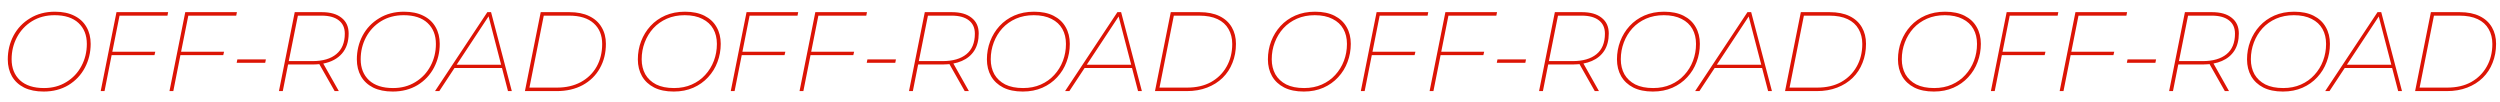
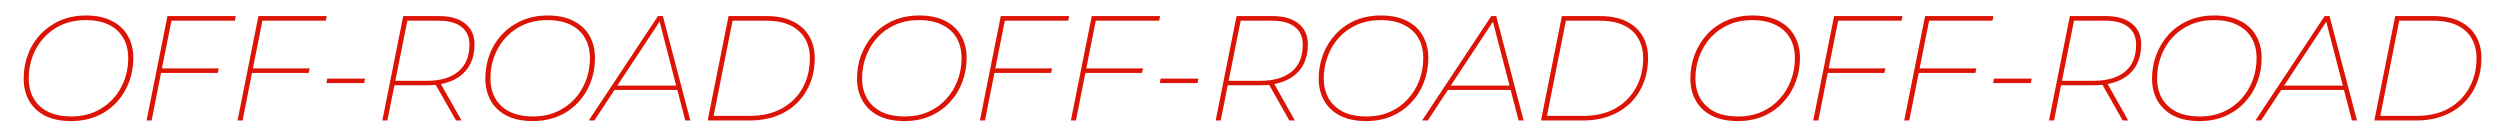
- <svg xmlns="http://www.w3.org/2000/svg" width="2964" height="120" viewBox="0 0 2964 120" fill="none">
-   <path d="M51.743 108.535C42.74 108.535 35.03 106.975 28.612 103.855C22.284 100.646 17.471 96.19 14.172 90.485C10.874 84.691 9.226 78.006 9.226 70.43C9.226 60.268 11.498 50.864 16.044 42.218C20.679 33.572 27.231 26.709 35.699 21.628C44.166 16.458 53.971 13.873 65.113 13.873C74.116 13.873 81.782 15.478 88.11 18.686C94.439 21.806 99.252 26.263 102.55 32.057C105.848 37.761 107.497 44.402 107.497 51.978C107.497 62.14 105.224 71.544 100.678 80.19C96.132 88.836 89.626 95.744 81.158 100.914C72.69 105.994 62.885 108.535 51.743 108.535ZM52.144 104.39C62.127 104.39 70.952 102.028 78.617 97.304C86.372 92.58 92.344 86.251 96.534 78.318C100.812 70.296 102.951 61.56 102.951 52.112C102.951 41.683 99.653 33.394 93.057 27.243C86.461 21.093 77.013 18.018 64.712 18.018C54.64 18.018 45.726 20.38 37.972 25.104C30.306 29.828 24.334 36.202 20.055 44.224C15.866 52.157 13.771 60.847 13.771 70.296C13.771 80.635 17.069 88.925 23.665 95.165C30.351 101.315 39.843 104.39 52.144 104.39ZM141.714 18.553L133.157 61.338H184.097L183.162 65.349H132.354L123.931 108H119.385L138.104 14.408H199.34L198.537 18.553H141.714ZM223.257 18.553L214.7 61.338H265.641L264.705 65.349H213.897L205.474 108H200.928L219.647 14.408H280.883L280.08 18.553H223.257ZM281.402 70.43H315.229L314.426 74.441H280.6L281.402 70.43ZM413.348 39.678C413.348 49.483 410.718 57.416 405.459 63.477C400.2 69.538 392.802 73.505 383.265 75.376L401.716 108H396.769L378.585 76.045C376 76.312 373.371 76.446 370.697 76.446H341.549L335.265 108H330.719L349.438 14.408H381.526C391.599 14.408 399.398 16.636 404.924 21.093C410.54 25.461 413.348 31.656 413.348 39.678ZM370.563 72.435C382.774 72.435 392.178 69.672 398.774 64.145C405.459 58.619 408.802 50.552 408.802 39.945C408.802 33.082 406.44 27.823 401.716 24.168C396.991 20.425 390.217 18.553 381.393 18.553H353.181L342.352 72.435H370.563ZM465.595 108.535C456.593 108.535 448.882 106.975 442.465 103.855C436.136 100.646 431.323 96.19 428.025 90.485C424.727 84.691 423.078 78.006 423.078 70.43C423.078 60.268 425.351 50.864 429.897 42.218C434.532 33.572 441.083 26.709 449.551 21.628C458.019 16.458 467.824 13.873 478.966 13.873C487.968 13.873 495.634 15.478 501.963 18.686C508.291 21.806 513.104 26.263 516.402 32.057C519.7 37.761 521.349 44.402 521.349 51.978C521.349 62.14 519.076 71.544 514.531 80.19C509.985 88.836 503.478 95.744 495.01 100.914C486.542 105.994 476.737 108.535 465.595 108.535ZM465.996 104.39C475.98 104.39 484.804 102.028 492.47 97.304C500.224 92.58 506.196 86.251 510.386 78.318C514.664 70.296 516.804 61.56 516.804 52.112C516.804 41.683 513.506 33.394 506.91 27.243C500.314 21.093 490.865 18.018 478.565 18.018C468.492 18.018 459.579 20.38 451.824 25.104C444.158 29.828 438.186 36.202 433.908 44.224C429.718 52.157 427.624 60.847 427.624 70.296C427.624 80.635 430.922 88.925 437.518 95.165C444.203 101.315 453.696 104.39 465.996 104.39ZM595.173 80.591H538.884L520.834 108H515.754L577.792 14.408H582.204L606.805 108H602.26L595.173 80.591ZM594.104 76.713L579.263 19.355L541.425 76.713H594.104ZM641.072 14.408H675.166C684.347 14.408 692.147 15.968 698.564 19.088C705.071 22.207 709.974 26.619 713.272 32.324C716.659 37.94 718.352 44.491 718.352 51.978C718.352 62.853 715.946 72.524 711.132 80.992C706.408 89.46 699.634 96.1 690.81 100.914C681.985 105.638 671.735 108 660.058 108H622.354L641.072 14.408ZM660.459 103.855C671.155 103.855 680.559 101.671 688.67 97.304C696.782 92.847 703.021 86.741 707.389 78.987C711.756 71.143 713.94 62.184 713.94 52.112C713.94 41.773 710.598 33.617 703.912 27.645C697.227 21.583 687.512 18.553 674.765 18.553H644.682L627.702 103.855H660.459Z" fill="#DC1405" />
-   <path d="M798.743 108.535C789.562 108.535 781.807 106.93 775.479 103.722C769.239 100.513 764.471 96.056 761.173 90.351C757.875 84.557 756.226 77.917 756.226 70.43C756.226 62.853 757.518 55.678 760.103 48.903C762.688 42.129 766.387 36.112 771.2 30.853C776.014 25.594 781.852 21.45 788.715 18.419C795.668 15.388 803.467 13.873 812.113 13.873C821.205 13.873 828.915 15.478 835.244 18.686C841.573 21.895 846.341 26.352 849.55 32.057C852.848 37.761 854.497 44.402 854.497 51.978C854.497 59.555 853.205 66.73 850.62 73.505C848.124 80.279 844.425 86.296 839.522 91.555C834.709 96.814 828.871 100.958 822.007 103.989C815.144 107.02 807.389 108.535 798.743 108.535ZM799.144 104.39C806.899 104.39 813.896 103.008 820.135 100.245C826.375 97.482 831.679 93.694 836.046 88.88C840.503 84.067 843.935 78.496 846.341 72.168C848.748 65.839 849.951 59.154 849.951 52.112C849.951 45.338 848.525 39.41 845.673 34.33C842.82 29.249 838.542 25.282 832.837 22.43C827.133 19.489 820.091 18.018 811.712 18.018C803.957 18.018 796.916 19.399 790.587 22.163C784.348 24.926 779 28.714 774.543 33.528C770.175 38.341 766.788 43.912 764.381 50.24C761.975 56.569 760.771 63.254 760.771 70.296C760.771 76.981 762.198 82.908 765.05 88.078C767.991 93.159 772.27 97.17 777.885 100.112C783.59 102.964 790.676 104.39 799.144 104.39ZM879.488 61.338H931.097L930.162 65.349H878.686L879.488 61.338ZM870.931 108H866.385L885.104 14.408H946.34L945.537 18.553H888.714L870.931 108ZM961.031 61.338H1012.64L1011.7 65.349H960.229L961.031 61.338ZM952.474 108H947.928L966.647 14.408H1027.88L1027.08 18.553H970.257L952.474 108ZM1027.6 74.441L1028.4 70.43H1062.23L1061.43 74.441H1027.6ZM1077.72 108L1096.44 14.408H1128.53C1138.6 14.408 1146.4 16.636 1151.92 21.093C1157.54 25.461 1160.35 31.656 1160.35 39.678C1160.35 47.7 1158.61 54.474 1155.13 60.001C1151.66 65.438 1146.71 69.538 1140.29 72.301C1133.96 75.064 1126.43 76.446 1117.7 76.446H1086.54L1088.95 74.441L1082.27 108H1077.72ZM1143.77 108L1124.52 74.04H1129.6L1148.72 108H1143.77ZM1088.95 74.441L1087.35 72.435H1117.56C1129.69 72.435 1139.09 69.716 1145.77 64.279C1152.46 58.842 1155.8 50.731 1155.8 39.945C1155.8 33.082 1153.44 27.823 1148.72 24.168C1143.99 20.425 1137.22 18.553 1128.39 18.553H1098.18L1100.58 16.413L1088.95 74.441ZM1212.6 108.535C1203.41 108.535 1195.66 106.93 1189.33 103.722C1183.09 100.513 1178.32 96.056 1175.02 90.351C1171.73 84.557 1170.08 77.917 1170.08 70.43C1170.08 62.853 1171.37 55.678 1173.96 48.903C1176.54 42.129 1180.24 36.112 1185.05 30.853C1189.87 25.594 1195.7 21.45 1202.57 18.419C1209.52 15.388 1217.32 13.873 1225.97 13.873C1235.06 13.873 1242.77 15.478 1249.1 18.686C1255.42 21.895 1260.19 26.352 1263.4 32.057C1266.7 37.761 1268.35 44.402 1268.35 51.978C1268.35 59.555 1267.06 66.73 1264.47 73.505C1261.98 80.279 1258.28 86.296 1253.37 91.555C1248.56 96.814 1242.72 100.958 1235.86 103.989C1229 107.02 1221.24 108.535 1212.6 108.535ZM1213 104.39C1220.75 104.39 1227.75 103.008 1233.99 100.245C1240.23 97.482 1245.53 93.694 1249.9 88.88C1254.36 84.067 1257.79 78.496 1260.19 72.168C1262.6 65.839 1263.8 59.154 1263.8 52.112C1263.8 45.338 1262.38 39.41 1259.53 34.33C1256.67 29.249 1252.39 25.282 1246.69 22.43C1240.98 19.489 1233.94 18.018 1225.56 18.018C1217.81 18.018 1210.77 19.399 1204.44 22.163C1198.2 24.926 1192.85 28.714 1188.4 33.528C1184.03 38.341 1180.64 43.912 1178.23 50.24C1175.83 56.569 1174.62 63.254 1174.62 70.296C1174.62 76.981 1176.05 82.908 1178.9 88.078C1181.84 93.159 1186.12 97.17 1191.74 100.112C1197.44 102.964 1204.53 104.39 1213 104.39ZM1262.75 108L1324.79 14.408H1329.2L1353.81 108H1349.26L1325.73 17.483H1327.6L1267.83 108H1262.75ZM1283.21 80.591L1285.75 76.713H1342.98L1343.91 80.591H1283.21ZM1369.35 108L1388.07 14.408H1422.17C1431.53 14.408 1439.41 15.968 1445.83 19.088C1452.25 22.207 1457.11 26.619 1460.41 32.324C1463.7 37.94 1465.35 44.491 1465.35 51.978C1465.35 60.09 1463.97 67.577 1461.21 74.441C1458.53 81.304 1454.66 87.231 1449.58 92.223C1444.49 97.215 1438.34 101.092 1431.12 103.855C1423.99 106.618 1415.97 108 1407.06 108H1369.35ZM1374.7 103.855H1407.46C1418.42 103.855 1427.87 101.671 1435.8 97.304C1443.74 92.847 1449.89 86.741 1454.25 78.987C1458.71 71.143 1460.94 62.184 1460.94 52.112C1460.94 45.427 1459.47 39.544 1456.53 34.463C1453.68 29.383 1449.35 25.461 1443.56 22.698C1437.76 19.934 1430.5 18.553 1421.77 18.553H1391.68L1374.7 103.855Z" fill="#DC1405" />
-   <path d="M1545.74 108.535C1536.56 108.535 1528.81 106.93 1522.48 103.722C1516.24 100.513 1511.47 96.056 1508.17 90.351C1504.87 84.557 1503.23 77.917 1503.23 70.43C1503.23 62.853 1504.52 55.678 1507.1 48.903C1509.69 42.129 1513.39 36.112 1518.2 30.853C1523.01 25.594 1528.85 21.45 1535.72 18.419C1542.67 15.388 1550.47 13.873 1559.11 13.873C1568.21 13.873 1575.92 15.478 1582.24 18.686C1588.57 21.895 1593.34 26.352 1596.55 32.057C1599.85 37.761 1601.5 44.402 1601.5 51.978C1601.5 59.555 1600.2 66.73 1597.62 73.505C1595.12 80.279 1591.42 86.296 1586.52 91.555C1581.71 96.814 1575.87 100.958 1569.01 103.989C1562.14 107.02 1554.39 108.535 1545.74 108.535ZM1546.14 104.39C1553.9 104.39 1560.9 103.008 1567.14 100.245C1573.37 97.482 1578.68 93.694 1583.05 88.88C1587.5 84.067 1590.93 78.496 1593.34 72.168C1595.75 65.839 1596.95 59.154 1596.95 52.112C1596.95 45.338 1595.53 39.41 1592.67 34.33C1589.82 29.249 1585.54 25.282 1579.84 22.43C1574.13 19.489 1567.09 18.018 1558.71 18.018C1550.96 18.018 1543.92 19.399 1537.59 22.163C1531.35 24.926 1526 28.714 1521.54 33.528C1517.18 38.341 1513.79 43.912 1511.38 50.24C1508.97 56.569 1507.77 63.254 1507.77 70.296C1507.77 76.981 1509.2 82.908 1512.05 88.078C1514.99 93.159 1519.27 97.17 1524.89 100.112C1530.59 102.964 1537.68 104.39 1546.14 104.39ZM1626.49 61.338H1678.1L1677.16 65.349H1625.69L1626.49 61.338ZM1617.93 108H1613.39L1632.1 14.408H1693.34L1692.54 18.553H1635.71L1617.93 108ZM1708.03 61.338H1759.64L1758.7 65.349H1707.23L1708.03 61.338ZM1699.47 108H1694.93L1713.65 14.408H1774.88L1774.08 18.553H1717.26L1699.47 108ZM1774.6 74.441L1775.4 70.43H1809.23L1808.43 74.441H1774.6ZM1824.72 108L1843.44 14.408H1875.53C1885.6 14.408 1893.4 16.636 1898.92 21.093C1904.54 25.461 1907.35 31.656 1907.35 39.678C1907.35 47.7 1905.61 54.474 1902.13 60.001C1898.66 65.438 1893.71 69.538 1887.29 72.301C1880.96 75.064 1873.43 76.446 1864.7 76.446H1833.54L1835.95 74.441L1829.27 108H1824.72ZM1890.77 108L1871.52 74.04H1876.6L1895.72 108H1890.77ZM1835.95 74.441L1834.35 72.435H1864.56C1876.69 72.435 1886.09 69.716 1892.77 64.279C1899.46 58.842 1902.8 50.731 1902.8 39.945C1902.8 33.082 1900.44 27.823 1895.72 24.168C1890.99 20.425 1884.22 18.553 1875.39 18.553H1845.18L1847.58 16.413L1835.95 74.441ZM1959.6 108.535C1950.41 108.535 1942.66 106.93 1936.33 103.722C1930.09 100.513 1925.32 96.056 1922.02 90.351C1918.73 84.557 1917.08 77.917 1917.08 70.43C1917.08 62.853 1918.37 55.678 1920.96 48.903C1923.54 42.129 1927.24 36.112 1932.05 30.853C1936.87 25.594 1942.7 21.45 1949.57 18.419C1956.52 15.388 1964.32 13.873 1972.97 13.873C1982.06 13.873 1989.77 15.478 1996.1 18.686C2002.42 21.895 2007.19 26.352 2010.4 32.057C2013.7 37.761 2015.35 44.402 2015.35 51.978C2015.35 59.555 2014.06 66.73 2011.47 73.505C2008.98 80.279 2005.28 86.296 2000.37 91.555C1995.56 96.814 1989.72 100.958 1982.86 103.989C1976 107.02 1968.24 108.535 1959.6 108.535ZM1960 104.39C1967.75 104.39 1974.75 103.008 1980.99 100.245C1987.23 97.482 1992.53 93.694 1996.9 88.88C2001.36 84.067 2004.79 78.496 2007.19 72.168C2009.6 65.839 2010.8 59.154 2010.8 52.112C2010.8 45.338 2009.38 39.41 2006.53 34.33C2003.67 29.249 1999.39 25.282 1993.69 22.43C1987.98 19.489 1980.94 18.018 1972.56 18.018C1964.81 18.018 1957.77 19.399 1951.44 22.163C1945.2 24.926 1939.85 28.714 1935.4 33.528C1931.03 38.341 1927.64 43.912 1925.23 50.24C1922.83 56.569 1921.62 63.254 1921.62 70.296C1921.62 76.981 1923.05 82.908 1925.9 88.078C1928.84 93.159 1933.12 97.17 1938.74 100.112C1944.44 102.964 1951.53 104.39 1960 104.39ZM2009.75 108L2071.79 14.408H2076.2L2100.81 108H2096.26L2072.73 17.483H2074.6L2014.83 108H2009.75ZM2030.21 80.591L2032.75 76.713H2089.98L2090.91 80.591H2030.21ZM2116.35 108L2135.07 14.408H2169.17C2178.53 14.408 2186.41 15.968 2192.83 19.088C2199.25 22.207 2204.11 26.619 2207.41 32.324C2210.7 37.94 2212.35 44.491 2212.35 51.978C2212.35 60.09 2210.97 67.577 2208.21 74.441C2205.53 81.304 2201.66 87.231 2196.58 92.223C2191.49 97.215 2185.34 101.092 2178.12 103.855C2170.99 106.618 2162.97 108 2154.06 108H2116.35ZM2121.7 103.855H2154.46C2165.42 103.855 2174.87 101.671 2182.8 97.304C2190.74 92.847 2196.89 86.741 2201.25 78.987C2205.71 71.143 2207.94 62.184 2207.94 52.112C2207.94 45.427 2206.47 39.544 2203.53 34.463C2200.68 29.383 2196.35 25.461 2190.56 22.698C2184.76 19.934 2177.5 18.553 2168.77 18.553H2138.68L2121.7 103.855Z" fill="#DC1405" />
-   <path d="M2292.74 108.535C2283.56 108.535 2275.81 106.93 2269.48 103.722C2263.24 100.513 2258.47 96.056 2255.17 90.351C2251.87 84.557 2250.23 77.917 2250.23 70.43C2250.23 62.853 2251.52 55.678 2254.1 48.903C2256.69 42.129 2260.39 36.112 2265.2 30.853C2270.01 25.594 2275.85 21.45 2282.72 18.419C2289.67 15.388 2297.47 13.873 2306.11 13.873C2315.21 13.873 2322.92 15.478 2329.24 18.686C2335.57 21.895 2340.34 26.352 2343.55 32.057C2346.85 37.761 2348.5 44.402 2348.5 51.978C2348.5 59.555 2347.2 66.73 2344.62 73.505C2342.12 80.279 2338.42 86.296 2333.52 91.555C2328.71 96.814 2322.87 100.958 2316.01 103.989C2309.14 107.02 2301.39 108.535 2292.74 108.535ZM2293.14 104.39C2300.9 104.39 2307.9 103.008 2314.14 100.245C2320.37 97.482 2325.68 93.694 2330.05 88.88C2334.5 84.067 2337.93 78.496 2340.34 72.168C2342.75 65.839 2343.95 59.154 2343.95 52.112C2343.95 45.338 2342.53 39.41 2339.67 34.33C2336.82 29.249 2332.54 25.282 2326.84 22.43C2321.13 19.489 2314.09 18.018 2305.71 18.018C2297.96 18.018 2290.92 19.399 2284.59 22.163C2278.35 24.926 2273 28.714 2268.54 33.528C2264.18 38.341 2260.79 43.912 2258.38 50.24C2255.97 56.569 2254.77 63.254 2254.77 70.296C2254.77 76.981 2256.2 82.908 2259.05 88.078C2261.99 93.159 2266.27 97.17 2271.89 100.112C2277.59 102.964 2284.68 104.39 2293.14 104.39ZM2373.49 61.338H2425.1L2424.16 65.349H2372.69L2373.49 61.338ZM2364.93 108H2360.39L2379.1 14.408H2440.34L2439.54 18.553H2382.71L2364.93 108ZM2455.03 61.338H2506.64L2505.7 65.349H2454.23L2455.03 61.338ZM2446.47 108H2441.93L2460.65 14.408H2521.88L2521.08 18.553H2464.26L2446.47 108ZM2521.6 74.441L2522.4 70.43H2556.23L2555.43 74.441H2521.6ZM2571.72 108L2590.44 14.408H2622.53C2632.6 14.408 2640.4 16.636 2645.92 21.093C2651.54 25.461 2654.35 31.656 2654.35 39.678C2654.35 47.7 2652.61 54.474 2649.13 60.001C2645.66 65.438 2640.71 69.538 2634.29 72.301C2627.96 75.064 2620.43 76.446 2611.7 76.446H2580.54L2582.95 74.441L2576.27 108H2571.72ZM2637.77 108L2618.52 74.04H2623.6L2642.72 108H2637.77ZM2582.95 74.441L2581.35 72.435H2611.56C2623.69 72.435 2633.09 69.716 2639.77 64.279C2646.46 58.842 2649.8 50.731 2649.8 39.945C2649.8 33.082 2647.44 27.823 2642.72 24.168C2637.99 20.425 2631.22 18.553 2622.39 18.553H2592.18L2594.58 16.413L2582.95 74.441ZM2706.6 108.535C2697.41 108.535 2689.66 106.93 2683.33 103.722C2677.09 100.513 2672.32 96.056 2669.02 90.351C2665.73 84.557 2664.08 77.917 2664.08 70.43C2664.08 62.853 2665.37 55.678 2667.96 48.903C2670.54 42.129 2674.24 36.112 2679.05 30.853C2683.87 25.594 2689.7 21.45 2696.57 18.419C2703.52 15.388 2711.32 13.873 2719.97 13.873C2729.06 13.873 2736.77 15.478 2743.1 18.686C2749.42 21.895 2754.19 26.352 2757.4 32.057C2760.7 37.761 2762.35 44.402 2762.35 51.978C2762.35 59.555 2761.06 66.73 2758.47 73.505C2755.98 80.279 2752.28 86.296 2747.37 91.555C2742.56 96.814 2736.72 100.958 2729.86 103.989C2723 107.02 2715.24 108.535 2706.6 108.535ZM2707 104.39C2714.75 104.39 2721.75 103.008 2727.99 100.245C2734.23 97.482 2739.53 93.694 2743.9 88.88C2748.36 84.067 2751.79 78.496 2754.19 72.168C2756.6 65.839 2757.8 59.154 2757.8 52.112C2757.8 45.338 2756.38 39.41 2753.53 34.33C2750.67 29.249 2746.39 25.282 2740.69 22.43C2734.98 19.489 2727.94 18.018 2719.56 18.018C2711.81 18.018 2704.77 19.399 2698.44 22.163C2692.2 24.926 2686.85 28.714 2682.4 33.528C2678.03 38.341 2674.64 43.912 2672.23 50.24C2669.83 56.569 2668.62 63.254 2668.62 70.296C2668.62 76.981 2670.05 82.908 2672.9 88.078C2675.84 93.159 2680.12 97.17 2685.74 100.112C2691.44 102.964 2698.53 104.39 2707 104.39ZM2756.75 108L2818.79 14.408H2823.2L2847.81 108H2843.26L2819.73 17.483H2821.6L2761.83 108H2756.75ZM2777.21 80.591L2779.75 76.713H2836.98L2837.91 80.591H2777.21ZM2863.35 108L2882.07 14.408H2916.17C2925.53 14.408 2933.41 15.968 2939.83 19.088C2946.25 22.207 2951.11 26.619 2954.41 32.324C2957.7 37.94 2959.35 44.491 2959.35 51.978C2959.35 60.09 2957.97 67.577 2955.21 74.441C2952.53 81.304 2948.66 87.231 2943.58 92.223C2938.49 97.215 2932.34 101.092 2925.12 103.855C2917.99 106.618 2909.97 108 2901.06 108H2863.35ZM2868.7 103.855H2901.46C2912.42 103.855 2921.87 101.671 2929.8 97.304C2937.74 92.847 2943.89 86.741 2948.25 78.987C2952.71 71.143 2954.94 62.184 2954.94 52.112C2954.94 45.427 2953.47 39.544 2950.53 34.463C2947.68 29.383 2943.35 25.461 2937.56 22.698C2931.76 19.934 2924.5 18.553 2915.77 18.553H2885.68L2868.7 103.855Z" fill="#DC1405" />
+ <svg xmlns="http://www.w3.org/2000/svg" width="2241" height="120" viewBox="0 0 2241 120" fill="none">
+   <path d="M63.743 108.535C54.74 108.535 47.03 106.975 40.612 103.855C34.284 100.646 29.471 96.19 26.172 90.485C22.875 84.691 21.226 78.006 21.226 70.43C21.226 60.268 23.498 50.864 28.044 42.218C32.679 33.572 39.231 26.709 47.699 21.628C56.166 16.458 65.971 13.873 77.113 13.873C86.116 13.873 93.782 15.478 100.11 18.686C106.439 21.806 111.252 26.263 114.55 32.057C117.848 37.761 119.497 44.402 119.497 51.978C119.497 62.14 117.224 71.544 112.678 80.19C108.132 88.836 101.626 95.744 93.158 100.914C84.69 105.994 74.885 108.535 63.743 108.535ZM64.144 104.39C74.127 104.39 82.952 102.028 90.617 97.304C98.372 92.58 104.344 86.251 108.534 78.318C112.812 70.296 114.951 61.56 114.951 52.112C114.951 41.683 111.653 33.394 105.057 27.243C98.461 21.093 89.013 18.018 76.712 18.018C66.64 18.018 57.726 20.38 49.972 25.104C42.306 29.828 36.334 36.202 32.055 44.224C27.866 52.157 25.771 60.847 25.771 70.296C25.771 80.635 29.069 88.925 35.665 95.165C42.351 101.315 51.843 104.39 64.144 104.39ZM153.714 18.553L145.157 61.338H196.097L195.162 65.349H144.354L135.931 108H131.385L150.104 14.408H211.34L210.537 18.553H153.714ZM235.257 18.553L226.7 61.338H277.641L276.705 65.349H225.897L217.474 108H212.928L231.647 14.408H292.883L292.08 18.553H235.257ZM293.402 70.43H327.229L326.426 74.441H292.6L293.402 70.43ZM425.348 39.678C425.348 49.483 422.718 57.416 417.459 63.477C412.2 69.538 404.802 73.505 395.265 75.376L413.716 108H408.769L390.585 76.045C388 76.312 385.371 76.446 382.697 76.446H353.549L347.265 108H342.719L361.438 14.408H393.526C403.599 14.408 411.398 16.636 416.924 21.093C422.54 25.461 425.348 31.656 425.348 39.678ZM382.563 72.435C394.774 72.435 404.178 69.672 410.774 64.145C417.459 58.619 420.802 50.552 420.802 39.945C420.802 33.082 418.44 27.823 413.716 24.168C408.991 20.425 402.217 18.553 393.393 18.553H365.181L354.352 72.435H382.563ZM477.595 108.535C468.593 108.535 460.882 106.975 454.465 103.855C448.136 100.646 443.323 96.19 440.025 90.485C436.727 84.691 435.078 78.006 435.078 70.43C435.078 60.268 437.351 50.864 441.897 42.218C446.532 33.572 453.083 26.709 461.551 21.628C470.019 16.458 479.824 13.873 490.966 13.873C499.968 13.873 507.634 15.478 513.963 18.686C520.291 21.806 525.104 26.263 528.402 32.057C531.7 37.761 533.349 44.402 533.349 51.978C533.349 62.14 531.076 71.544 526.531 80.19C521.985 88.836 515.478 95.744 507.01 100.914C498.542 105.994 488.737 108.535 477.595 108.535ZM477.996 104.39C487.98 104.39 496.804 102.028 504.47 97.304C512.224 92.58 518.196 86.251 522.386 78.318C526.664 70.296 528.804 61.56 528.804 52.112C528.804 41.683 525.506 33.394 518.91 27.243C512.314 21.093 502.865 18.018 490.565 18.018C480.492 18.018 471.579 20.38 463.824 25.104C456.158 29.828 450.186 36.202 445.908 44.224C441.718 52.157 439.624 60.847 439.624 70.296C439.624 80.635 442.922 88.925 449.518 95.165C456.203 101.315 465.696 104.39 477.996 104.39ZM607.173 80.591H550.884L532.834 108H527.754L589.792 14.408H594.204L618.805 108H614.26L607.173 80.591ZM606.104 76.713L591.263 19.355L553.425 76.713H606.104ZM653.072 14.408H687.166C696.347 14.408 704.147 15.968 710.564 19.088C717.071 22.207 721.974 26.619 725.272 32.324C728.659 37.94 730.352 44.491 730.352 51.978C730.352 62.853 727.946 72.524 723.132 80.992C718.408 89.46 711.634 96.1 702.81 100.914C693.985 105.638 683.735 108 672.058 108H634.354L653.072 14.408ZM672.459 103.855C683.155 103.855 692.559 101.671 700.67 97.304C708.782 92.847 715.021 86.741 719.389 78.987C723.756 71.143 725.94 62.184 725.94 52.112C725.94 41.773 722.598 33.617 715.912 27.645C709.227 21.583 699.512 18.553 686.765 18.553H656.682L639.702 103.855H672.459Z" fill="#DC1405" />
+   <path d="M810.743 108.535C801.562 108.535 793.807 106.93 787.479 103.722C781.239 100.513 776.471 96.056 773.173 90.351C769.875 84.557 768.226 77.917 768.226 70.43C768.226 62.853 769.518 55.678 772.103 48.903C774.688 42.129 778.387 36.112 783.2 30.853C788.014 25.594 793.852 21.45 800.715 18.419C807.668 15.388 815.467 13.873 824.113 13.873C833.205 13.873 840.915 15.478 847.244 18.686C853.573 21.895 858.341 26.352 861.55 32.057C864.848 37.761 866.497 44.402 866.497 51.978C866.497 59.555 865.205 66.73 862.62 73.505C860.124 80.279 856.425 86.296 851.522 91.555C846.709 96.814 840.871 100.958 834.007 103.989C827.144 107.02 819.389 108.535 810.743 108.535ZM811.144 104.39C818.899 104.39 825.896 103.008 832.135 100.245C838.375 97.482 843.679 93.694 848.046 88.88C852.503 84.067 855.935 78.496 858.341 72.168C860.748 65.839 861.951 59.154 861.951 52.112C861.951 45.338 860.525 39.41 857.673 34.33C854.82 29.249 850.542 25.282 844.837 22.43C839.133 19.489 832.091 18.018 823.712 18.018C815.957 18.018 808.916 19.399 802.587 22.163C796.348 24.926 791 28.714 786.543 33.528C782.175 38.341 778.788 43.912 776.381 50.24C773.975 56.569 772.771 63.254 772.771 70.296C772.771 76.981 774.198 82.908 777.05 88.078C779.991 93.159 784.27 97.17 789.885 100.112C795.59 102.964 802.676 104.39 811.144 104.39ZM891.488 61.338H943.097L942.162 65.349H890.686L891.488 61.338ZM882.931 108H878.385L897.104 14.408H958.34L957.537 18.553H900.714L882.931 108ZM973.031 61.338H1024.64L1023.7 65.349H972.229L973.031 61.338ZM964.474 108H959.928L978.647 14.408H1039.88L1039.08 18.553H982.257L964.474 108ZM1039.6 74.441L1040.4 70.43H1074.23L1073.43 74.441H1039.6ZM1089.72 108L1108.44 14.408H1140.53C1150.6 14.408 1158.4 16.636 1163.92 21.093C1169.54 25.461 1172.35 31.656 1172.35 39.678C1172.35 47.7 1170.61 54.474 1167.13 60.001C1163.66 65.438 1158.71 69.538 1152.29 72.301C1145.96 75.064 1138.43 76.446 1129.7 76.446H1098.54L1100.95 74.441L1094.27 108H1089.72ZM1155.77 108L1136.52 74.04H1141.6L1160.72 108H1155.77ZM1100.95 74.441L1099.35 72.435H1129.56C1141.69 72.435 1151.09 69.716 1157.77 64.279C1164.46 58.842 1167.8 50.731 1167.8 39.945C1167.8 33.082 1165.44 27.823 1160.72 24.168C1155.99 20.425 1149.22 18.553 1140.39 18.553H1110.18L1112.58 16.413L1100.95 74.441ZM1224.6 108.535C1215.41 108.535 1207.66 106.93 1201.33 103.722C1195.09 100.513 1190.32 96.056 1187.02 90.351C1183.73 84.557 1182.08 77.917 1182.08 70.43C1182.08 62.853 1183.37 55.678 1185.96 48.903C1188.54 42.129 1192.24 36.112 1197.05 30.853C1201.87 25.594 1207.7 21.45 1214.57 18.419C1221.52 15.388 1229.32 13.873 1237.97 13.873C1247.06 13.873 1254.77 15.478 1261.1 18.686C1267.42 21.895 1272.19 26.352 1275.4 32.057C1278.7 37.761 1280.35 44.402 1280.35 51.978C1280.35 59.555 1279.06 66.73 1276.47 73.505C1273.98 80.279 1270.28 86.296 1265.37 91.555C1260.56 96.814 1254.72 100.958 1247.86 103.989C1241 107.02 1233.24 108.535 1224.6 108.535ZM1225 104.39C1232.75 104.39 1239.75 103.008 1245.99 100.245C1252.23 97.482 1257.53 93.694 1261.9 88.88C1266.36 84.067 1269.79 78.496 1272.19 72.168C1274.6 65.839 1275.8 59.154 1275.8 52.112C1275.8 45.338 1274.38 39.41 1271.53 34.33C1268.67 29.249 1264.39 25.282 1258.69 22.43C1252.98 19.489 1245.94 18.018 1237.56 18.018C1229.81 18.018 1222.77 19.399 1216.44 22.163C1210.2 24.926 1204.85 28.714 1200.4 33.528C1196.03 38.341 1192.64 43.912 1190.23 50.24C1187.83 56.569 1186.62 63.254 1186.62 70.296C1186.62 76.981 1188.05 82.908 1190.9 88.078C1193.84 93.159 1198.12 97.17 1203.74 100.112C1209.44 102.964 1216.53 104.39 1225 104.39ZM1274.75 108L1336.79 14.408H1341.2L1365.81 108H1361.26L1337.73 17.483H1339.6L1279.83 108H1274.75ZM1295.21 80.591L1297.75 76.713H1354.98L1355.91 80.591H1295.21ZM1381.35 108L1400.07 14.408H1434.17C1443.53 14.408 1451.41 15.968 1457.83 19.088C1464.25 22.207 1469.11 26.619 1472.41 32.324C1475.7 37.94 1477.35 44.491 1477.35 51.978C1477.35 60.09 1475.97 67.577 1473.21 74.441C1470.53 81.304 1466.66 87.231 1461.58 92.223C1456.49 97.215 1450.34 101.092 1443.12 103.855C1435.99 106.618 1427.97 108 1419.06 108H1381.35ZM1386.7 103.855H1419.46C1430.42 103.855 1439.87 101.671 1447.8 97.304C1455.74 92.847 1461.89 86.741 1466.25 78.987C1470.71 71.143 1472.94 62.184 1472.94 52.112C1472.94 45.427 1471.47 39.544 1468.53 34.463C1465.68 29.383 1461.35 25.461 1455.56 22.698C1449.76 19.934 1442.5 18.553 1433.77 18.553H1403.68L1386.7 103.855Z" fill="#DC1405" />
+   <path d="M1557.74 108.535C1548.56 108.535 1540.81 106.93 1534.48 103.722C1528.24 100.513 1523.47 96.056 1520.17 90.351C1516.87 84.557 1515.23 77.917 1515.23 70.43C1515.23 62.853 1516.52 55.678 1519.1 48.903C1521.69 42.129 1525.39 36.112 1530.2 30.853C1535.01 25.594 1540.85 21.45 1547.72 18.419C1554.67 15.388 1562.47 13.873 1571.11 13.873C1580.21 13.873 1587.92 15.478 1594.24 18.686C1600.57 21.895 1605.34 26.352 1608.55 32.057C1611.85 37.761 1613.5 44.402 1613.5 51.978C1613.5 59.555 1612.2 66.73 1609.62 73.505C1607.12 80.279 1603.42 86.296 1598.52 91.555C1593.71 96.814 1587.87 100.958 1581.01 103.989C1574.14 107.02 1566.39 108.535 1557.74 108.535ZM1558.14 104.39C1565.9 104.39 1572.9 103.008 1579.14 100.245C1585.37 97.482 1590.68 93.694 1595.05 88.88C1599.5 84.067 1602.93 78.496 1605.34 72.168C1607.75 65.839 1608.95 59.154 1608.95 52.112C1608.95 45.338 1607.53 39.41 1604.67 34.33C1601.82 29.249 1597.54 25.282 1591.84 22.43C1586.13 19.489 1579.09 18.018 1570.71 18.018C1562.96 18.018 1555.92 19.399 1549.59 22.163C1543.35 24.926 1538 28.714 1533.54 33.528C1529.18 38.341 1525.79 43.912 1523.38 50.24C1520.97 56.569 1519.77 63.254 1519.77 70.296C1519.77 76.981 1521.2 82.908 1524.05 88.078C1526.99 93.159 1531.27 97.17 1536.89 100.112C1542.59 102.964 1549.68 104.39 1558.14 104.39ZM1638.49 61.338H1690.1L1689.16 65.349H1637.69L1638.49 61.338ZM1629.93 108H1625.39L1644.1 14.408H1705.34L1704.54 18.553H1647.71L1629.93 108ZM1720.03 61.338H1771.64L1770.7 65.349H1719.23L1720.03 61.338ZM1711.47 108H1706.93L1725.65 14.408H1786.88L1786.08 18.553H1729.26L1711.47 108ZM1786.6 74.441L1787.4 70.43H1821.23L1820.43 74.441H1786.6ZM1836.72 108L1855.44 14.408H1887.53C1897.6 14.408 1905.4 16.636 1910.92 21.093C1916.54 25.461 1919.35 31.656 1919.35 39.678C1919.35 47.7 1917.61 54.474 1914.13 60.001C1910.66 65.438 1905.71 69.538 1899.29 72.301C1892.96 75.064 1885.43 76.446 1876.7 76.446H1845.54L1847.95 74.441L1841.27 108H1836.72ZM1902.77 108L1883.52 74.04H1888.6L1907.72 108H1902.77ZM1847.95 74.441L1846.35 72.435H1876.56C1888.69 72.435 1898.09 69.716 1904.77 64.279C1911.46 58.842 1914.8 50.731 1914.8 39.945C1914.8 33.082 1912.44 27.823 1907.72 24.168C1902.99 20.425 1896.22 18.553 1887.39 18.553H1857.18L1859.58 16.413L1847.95 74.441ZM1971.6 108.535C1962.41 108.535 1954.66 106.93 1948.33 103.722C1942.09 100.513 1937.32 96.056 1934.02 90.351C1930.73 84.557 1929.08 77.917 1929.08 70.43C1929.08 62.853 1930.37 55.678 1932.96 48.903C1935.54 42.129 1939.24 36.112 1944.05 30.853C1948.87 25.594 1954.7 21.45 1961.57 18.419C1968.52 15.388 1976.32 13.873 1984.97 13.873C1994.06 13.873 2001.77 15.478 2008.1 18.686C2014.42 21.895 2019.19 26.352 2022.4 32.057C2025.7 37.761 2027.35 44.402 2027.35 51.978C2027.35 59.555 2026.06 66.73 2023.47 73.505C2020.98 80.279 2017.28 86.296 2012.37 91.555C2007.56 96.814 2001.72 100.958 1994.86 103.989C1988 107.02 1980.24 108.535 1971.6 108.535ZM1972 104.39C1979.75 104.39 1986.75 103.008 1992.99 100.245C1999.23 97.482 2004.53 93.694 2008.9 88.88C2013.36 84.067 2016.79 78.496 2019.19 72.168C2021.6 65.839 2022.8 59.154 2022.8 52.112C2022.8 45.338 2021.38 39.41 2018.53 34.33C2015.67 29.249 2011.39 25.282 2005.69 22.43C1999.98 19.489 1992.94 18.018 1984.56 18.018C1976.81 18.018 1969.77 19.399 1963.44 22.163C1957.2 24.926 1951.85 28.714 1947.4 33.528C1943.03 38.341 1939.64 43.912 1937.23 50.24C1934.83 56.569 1933.62 63.254 1933.62 70.296C1933.62 76.981 1935.05 82.908 1937.9 88.078C1940.84 93.159 1945.12 97.17 1950.74 100.112C1956.44 102.964 1963.53 104.39 1972 104.39ZM2021.75 108L2083.79 14.408H2088.2L2112.81 108H2108.26L2084.73 17.483H2086.6L2026.83 108H2021.75ZM2042.21 80.591L2044.75 76.713H2101.98L2102.91 80.591H2042.21ZM2128.35 108L2147.07 14.408H2181.17C2190.53 14.408 2198.41 15.968 2204.83 19.088C2211.25 22.207 2216.11 26.619 2219.41 32.324C2222.7 37.94 2224.35 44.491 2224.35 51.978C2224.35 60.09 2222.97 67.577 2220.21 74.441C2217.53 81.304 2213.66 87.231 2208.58 92.223C2203.49 97.215 2197.34 101.092 2190.12 103.855C2182.99 106.618 2174.97 108 2166.06 108H2128.35ZM2133.7 103.855H2166.46C2177.42 103.855 2186.87 101.671 2194.8 97.304C2202.74 92.847 2208.89 86.741 2213.25 78.987C2217.71 71.143 2219.94 62.184 2219.94 52.112C2219.94 45.427 2218.47 39.544 2215.53 34.463C2212.68 29.383 2208.35 25.461 2202.56 22.698C2196.76 19.934 2189.5 18.553 2180.77 18.553H2150.68L2133.7 103.855Z" fill="#DC1405" />
</svg>
